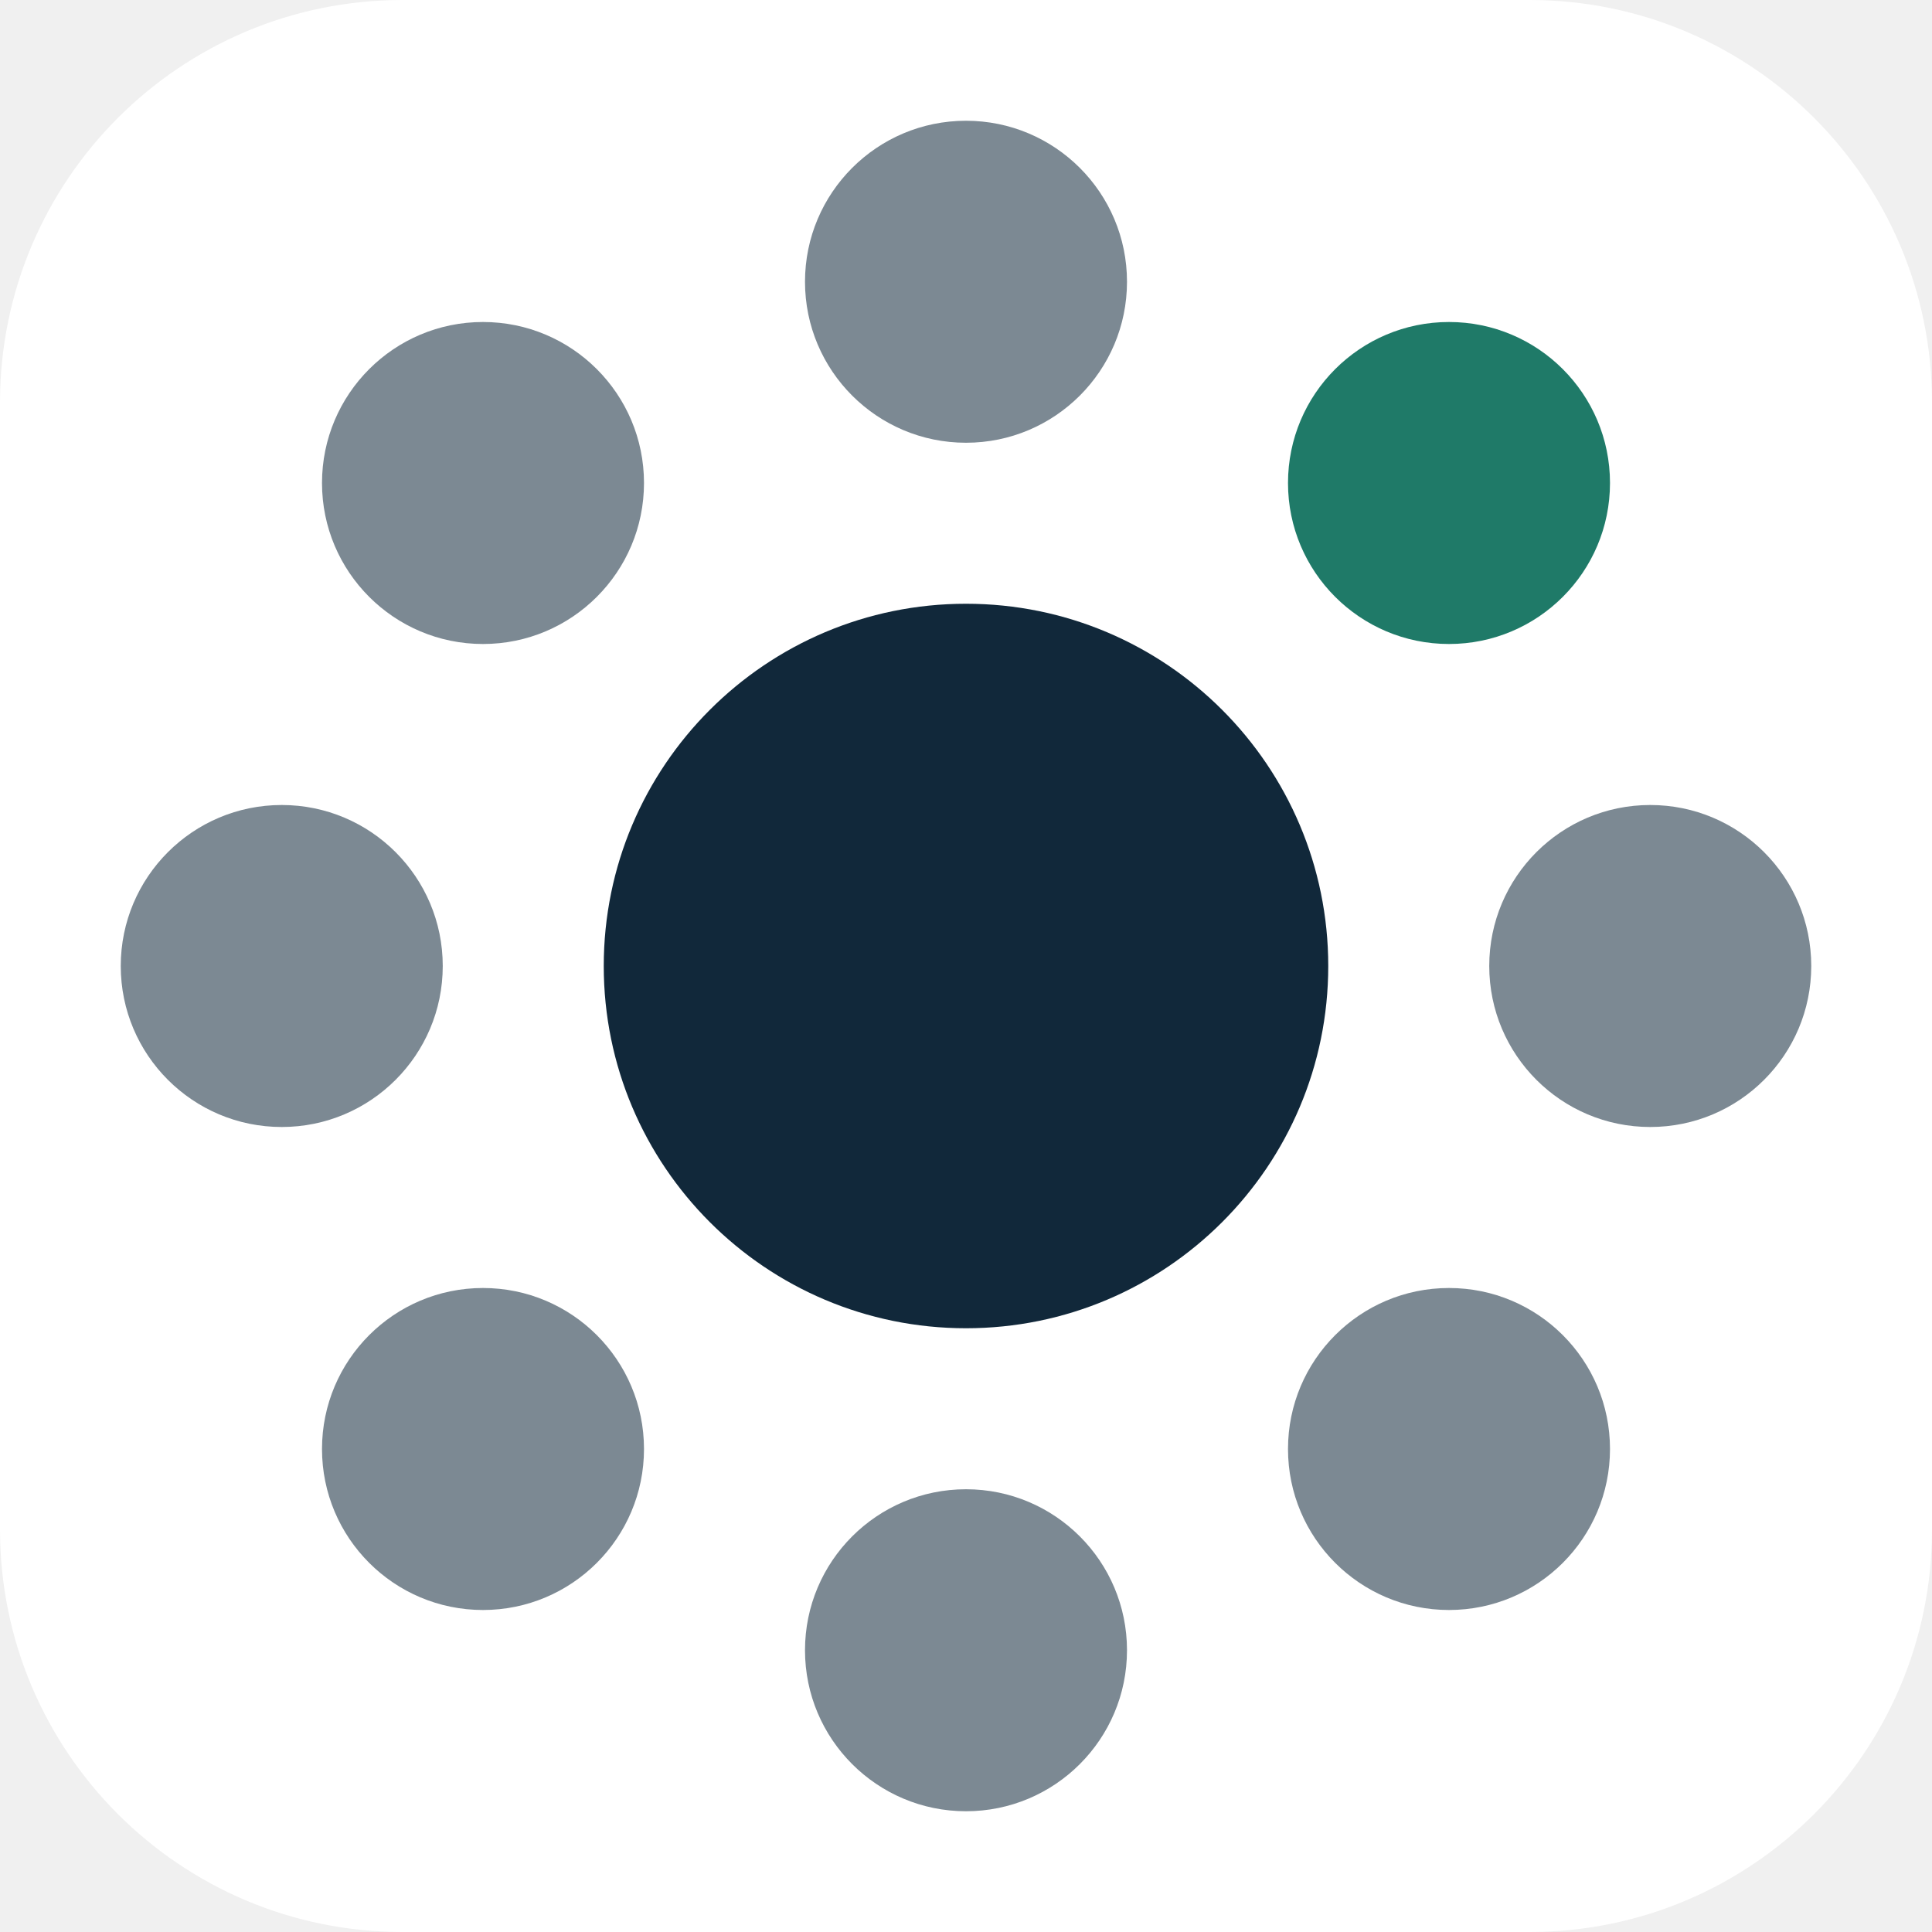
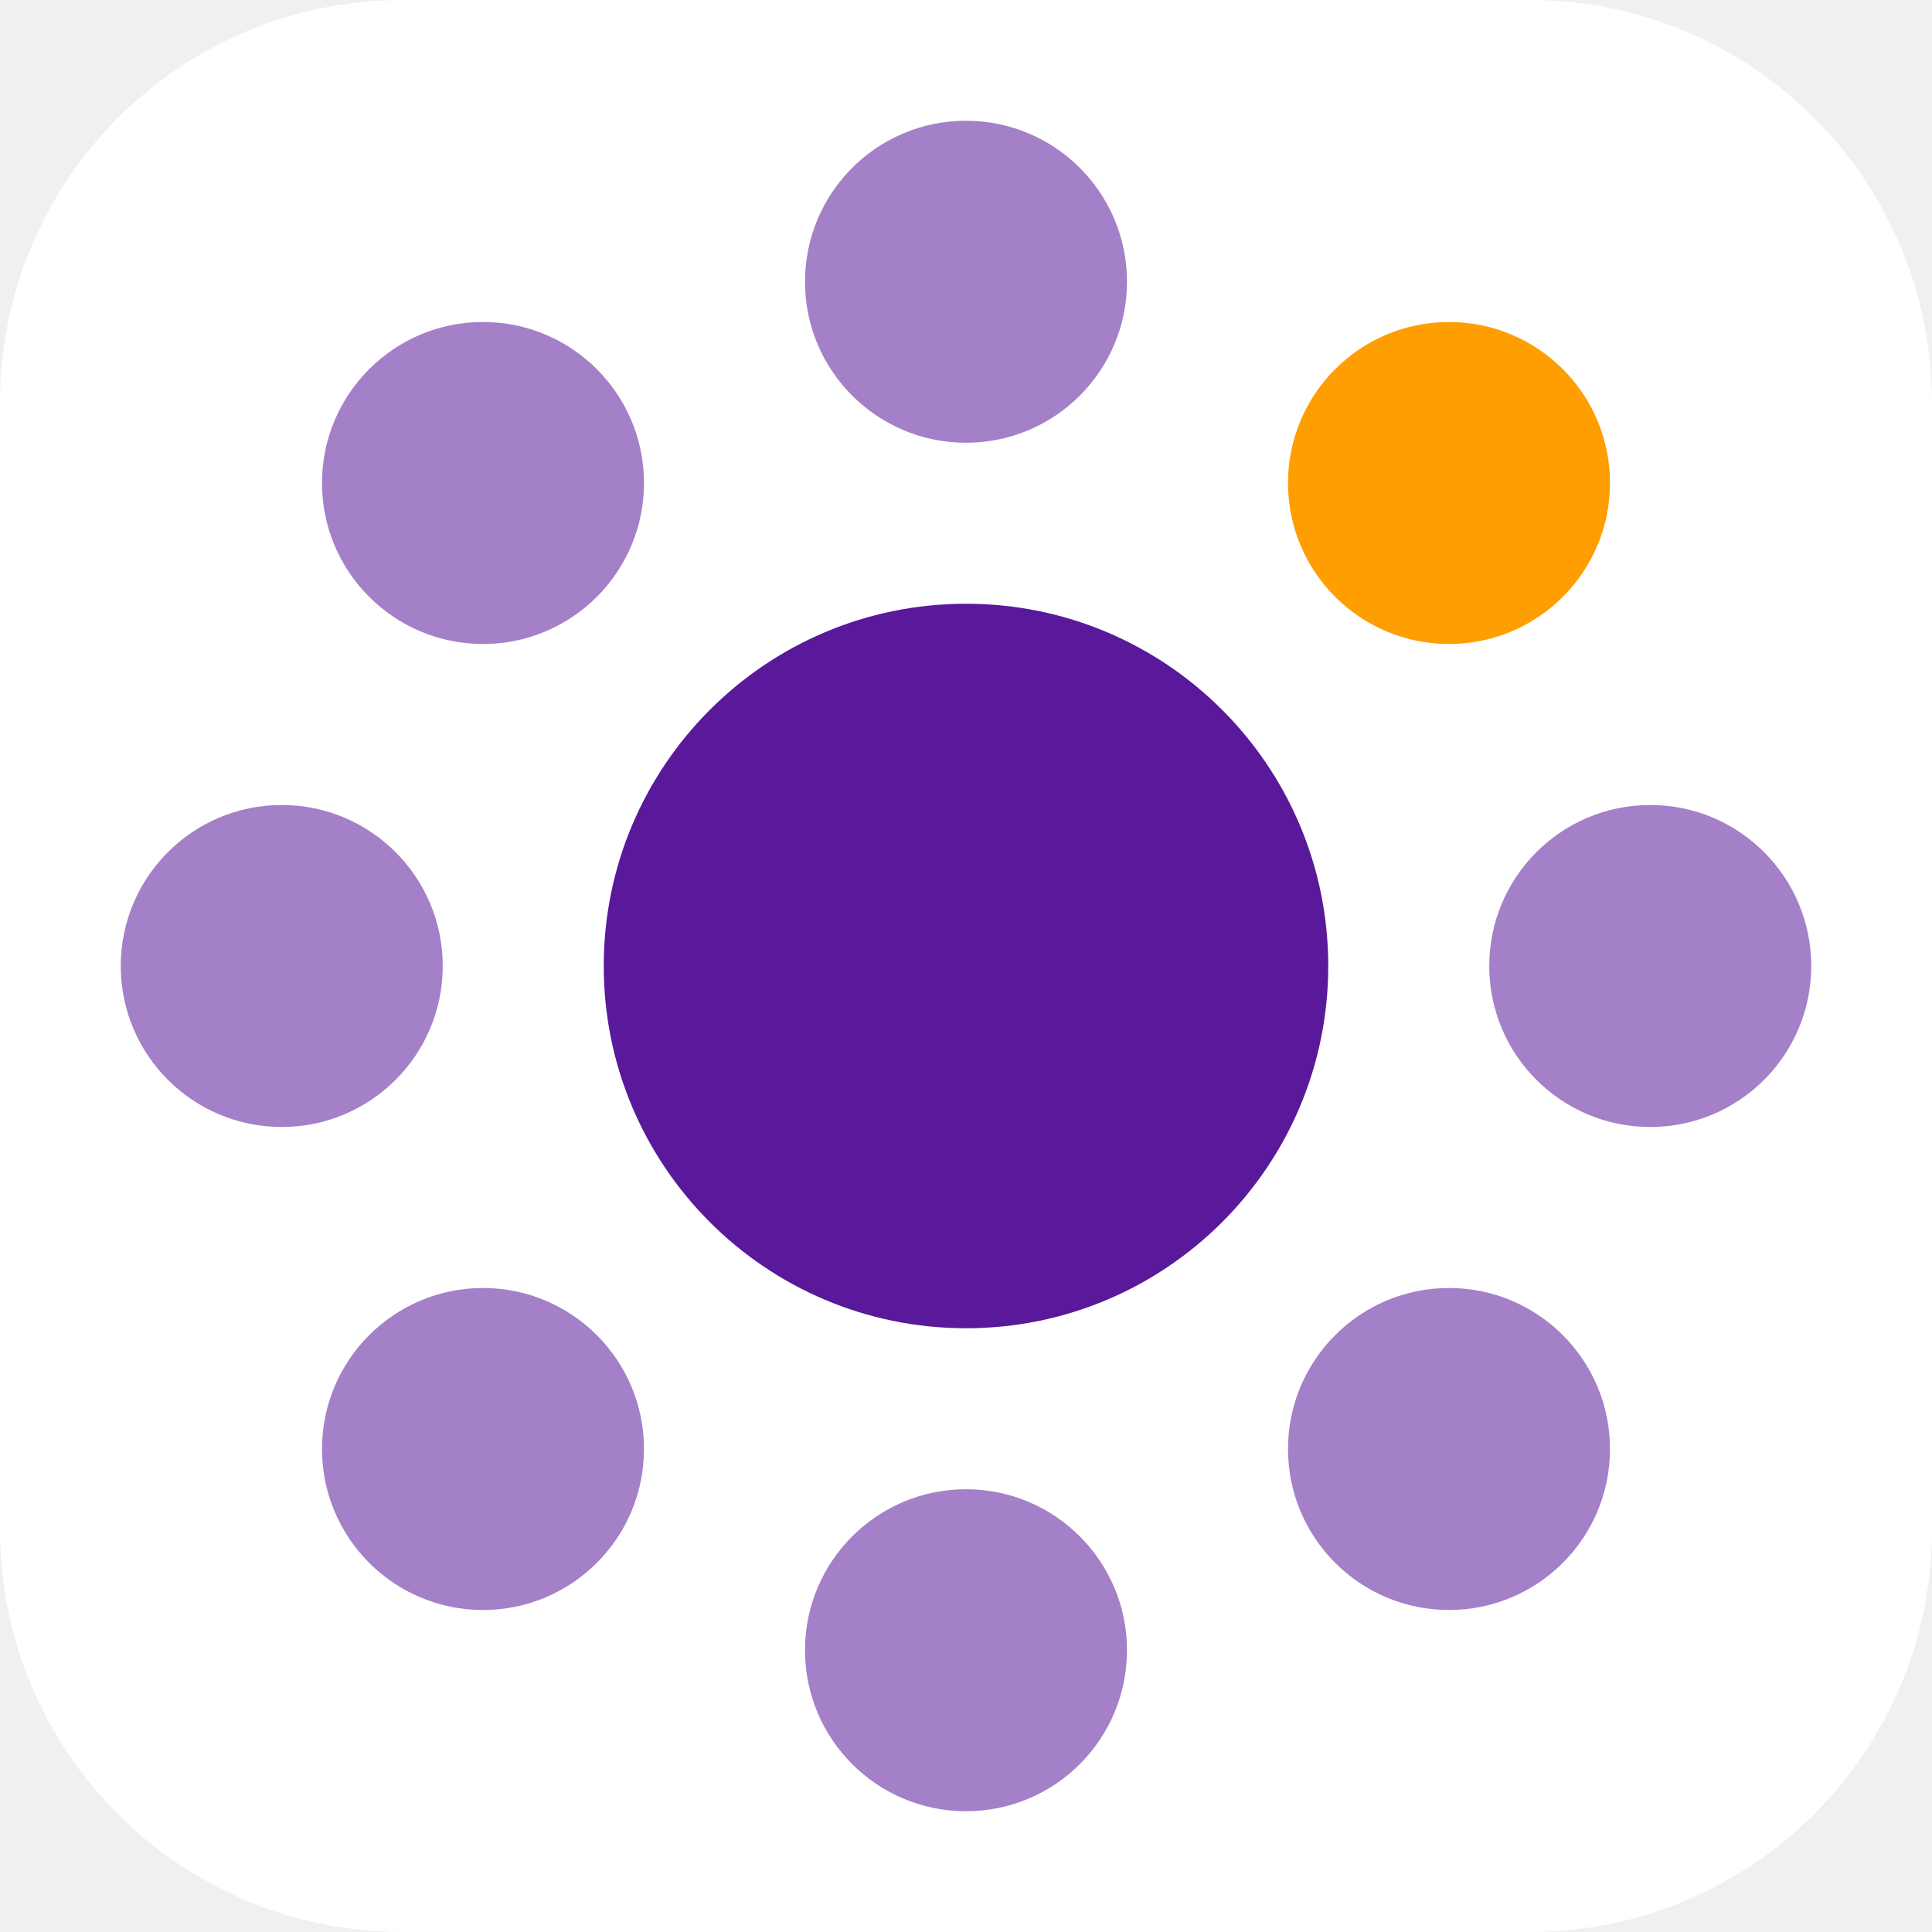
<svg xmlns="http://www.w3.org/2000/svg" viewBox="0 0 48 48">
  <rect width="48" height="48" rx="10" fill="#fff" />
-   <circle cx="24" cy="24" r="9" fill="#11283A" />
-   <g fill="#11283A" opacity=".55">
+   <circle cx="24" cy="24" r="9" fill="#5A189A" />
+   <g fill="#5A189A" opacity=".55">
    <circle cx="24" cy="7" r="4" />
    <circle cx="24" cy="41" r="4" />
    <circle cx="7" cy="24" r="4" />
    <circle cx="12" cy="12" r="4" />
    <circle cx="12" cy="36" r="4" />
    <circle cx="36" cy="36" r="4" />
    <circle cx="41" cy="24" r="4" />
  </g>
-   <circle cx="36" cy="12" r="4" fill="#1F7A68" />
+   <circle cx="36" cy="12" r="4" fill="#FF9E00" />
</svg>
